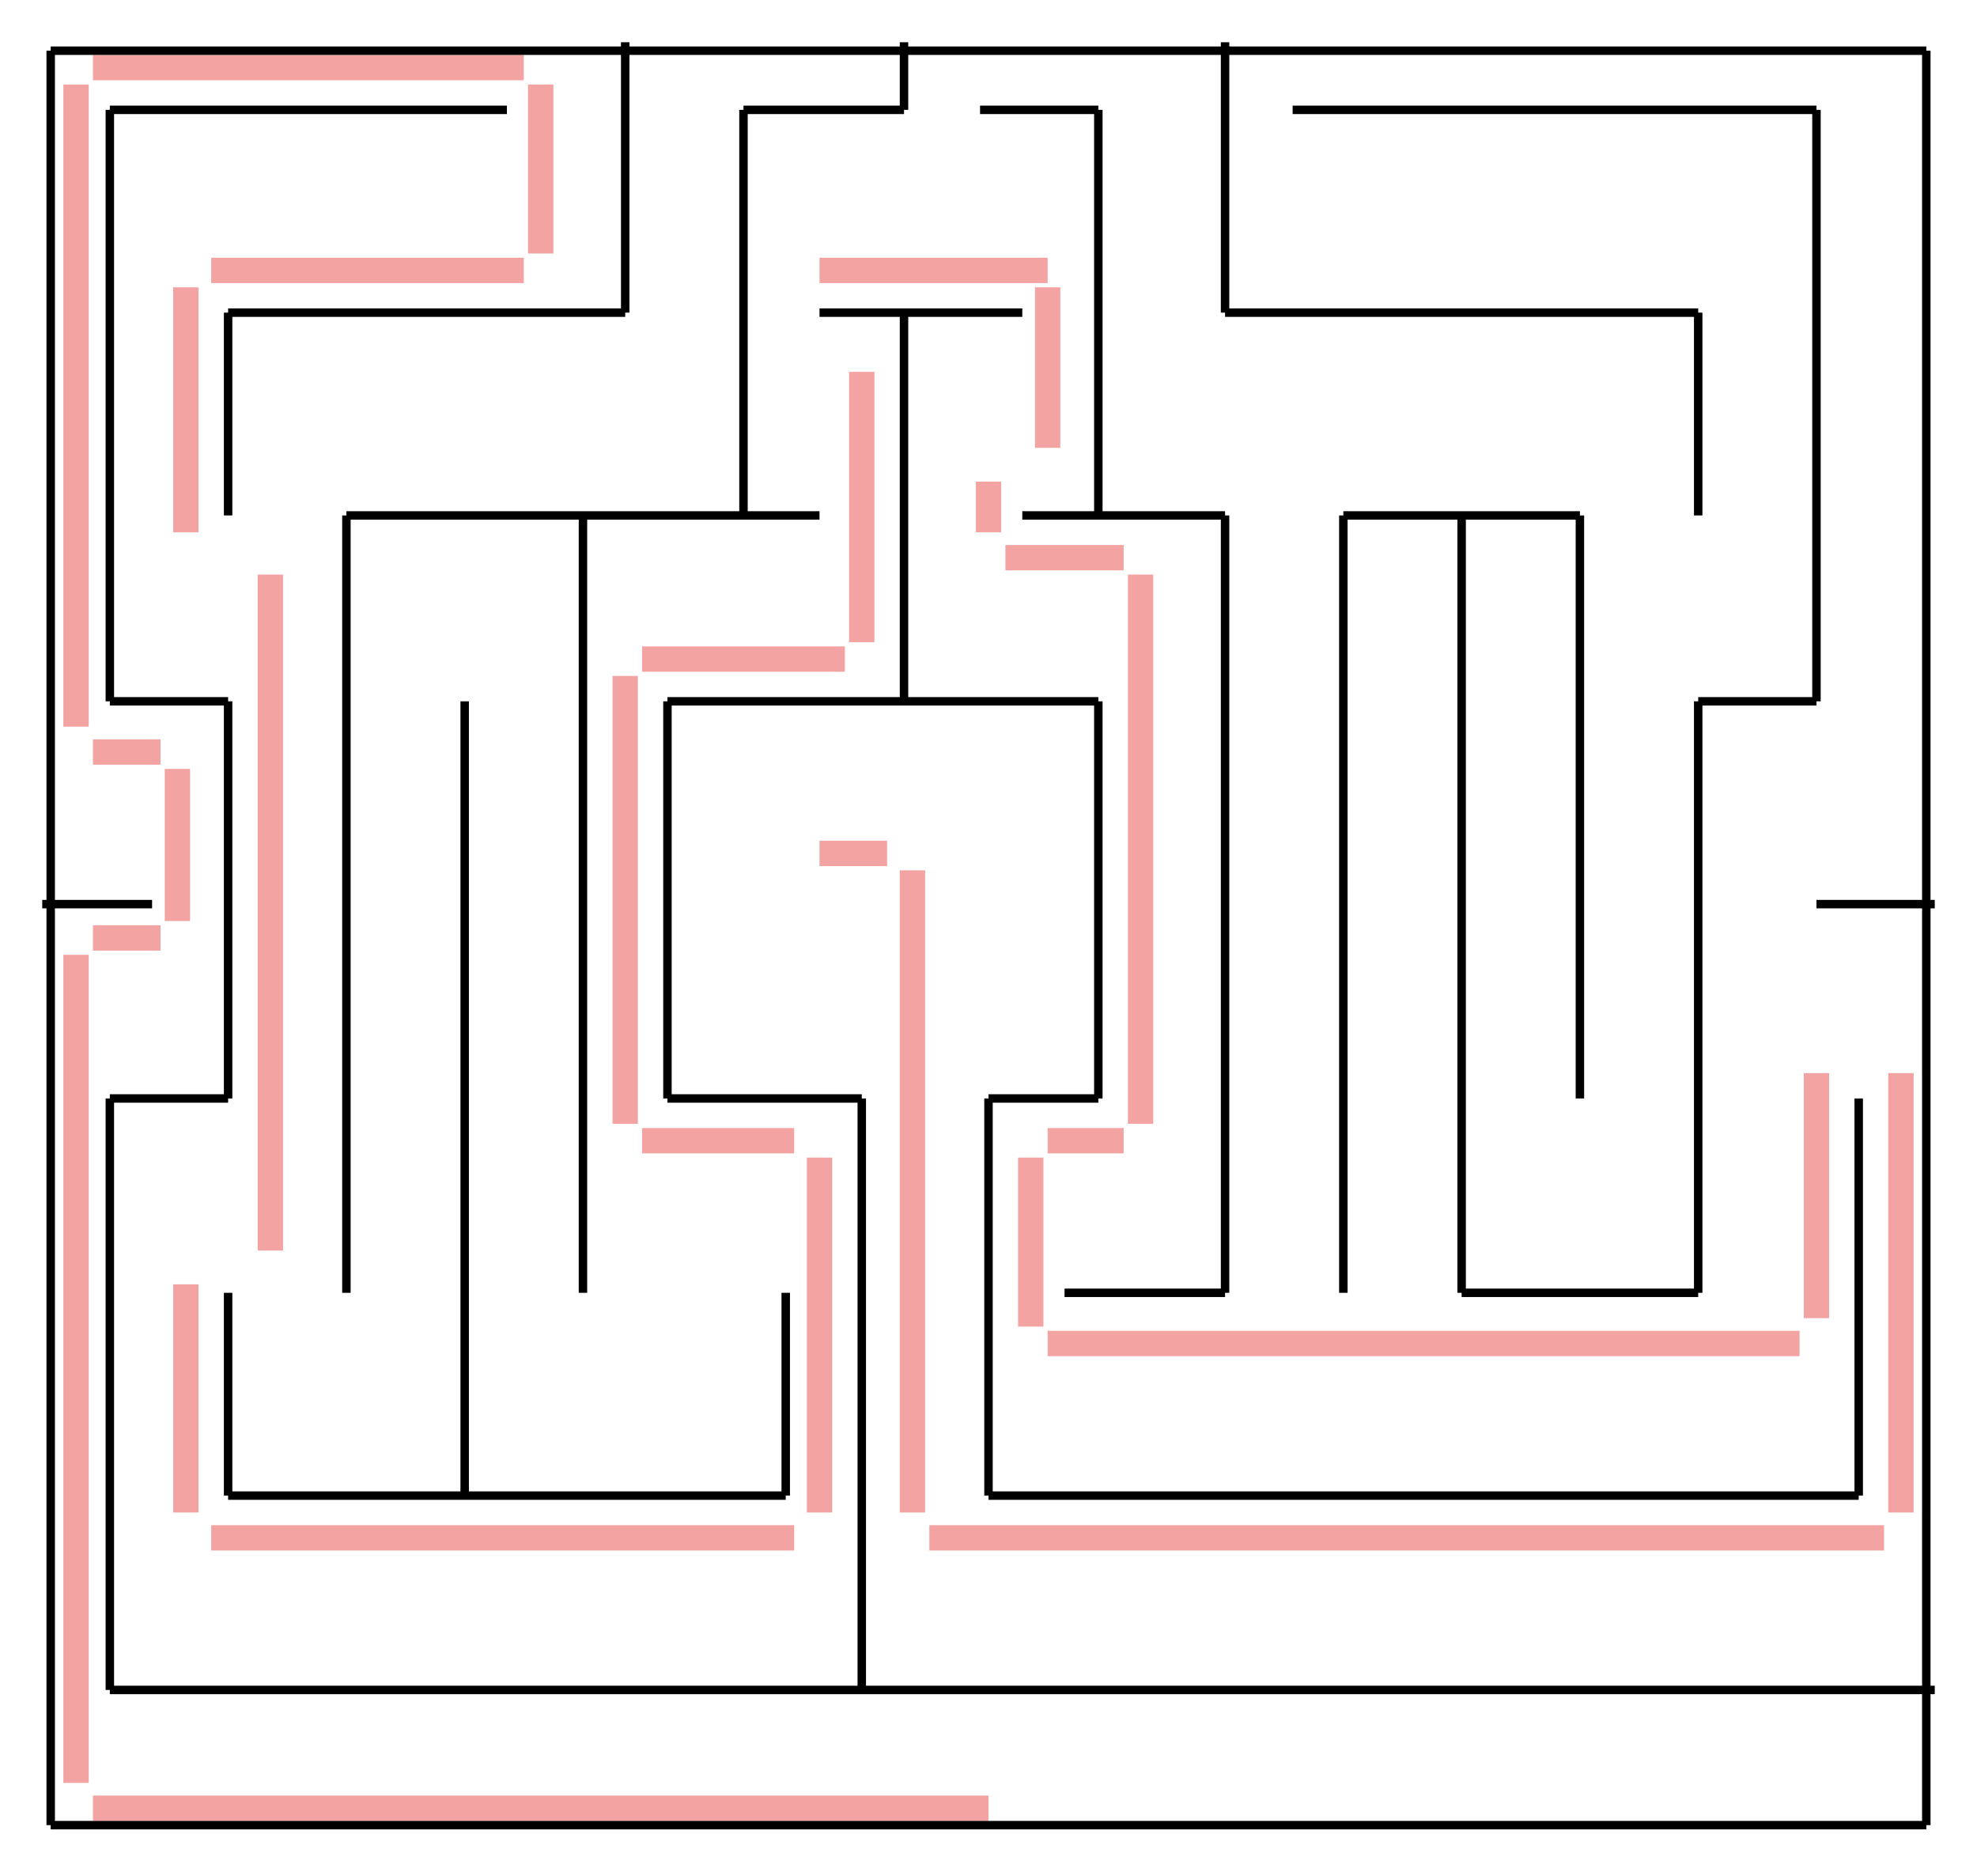
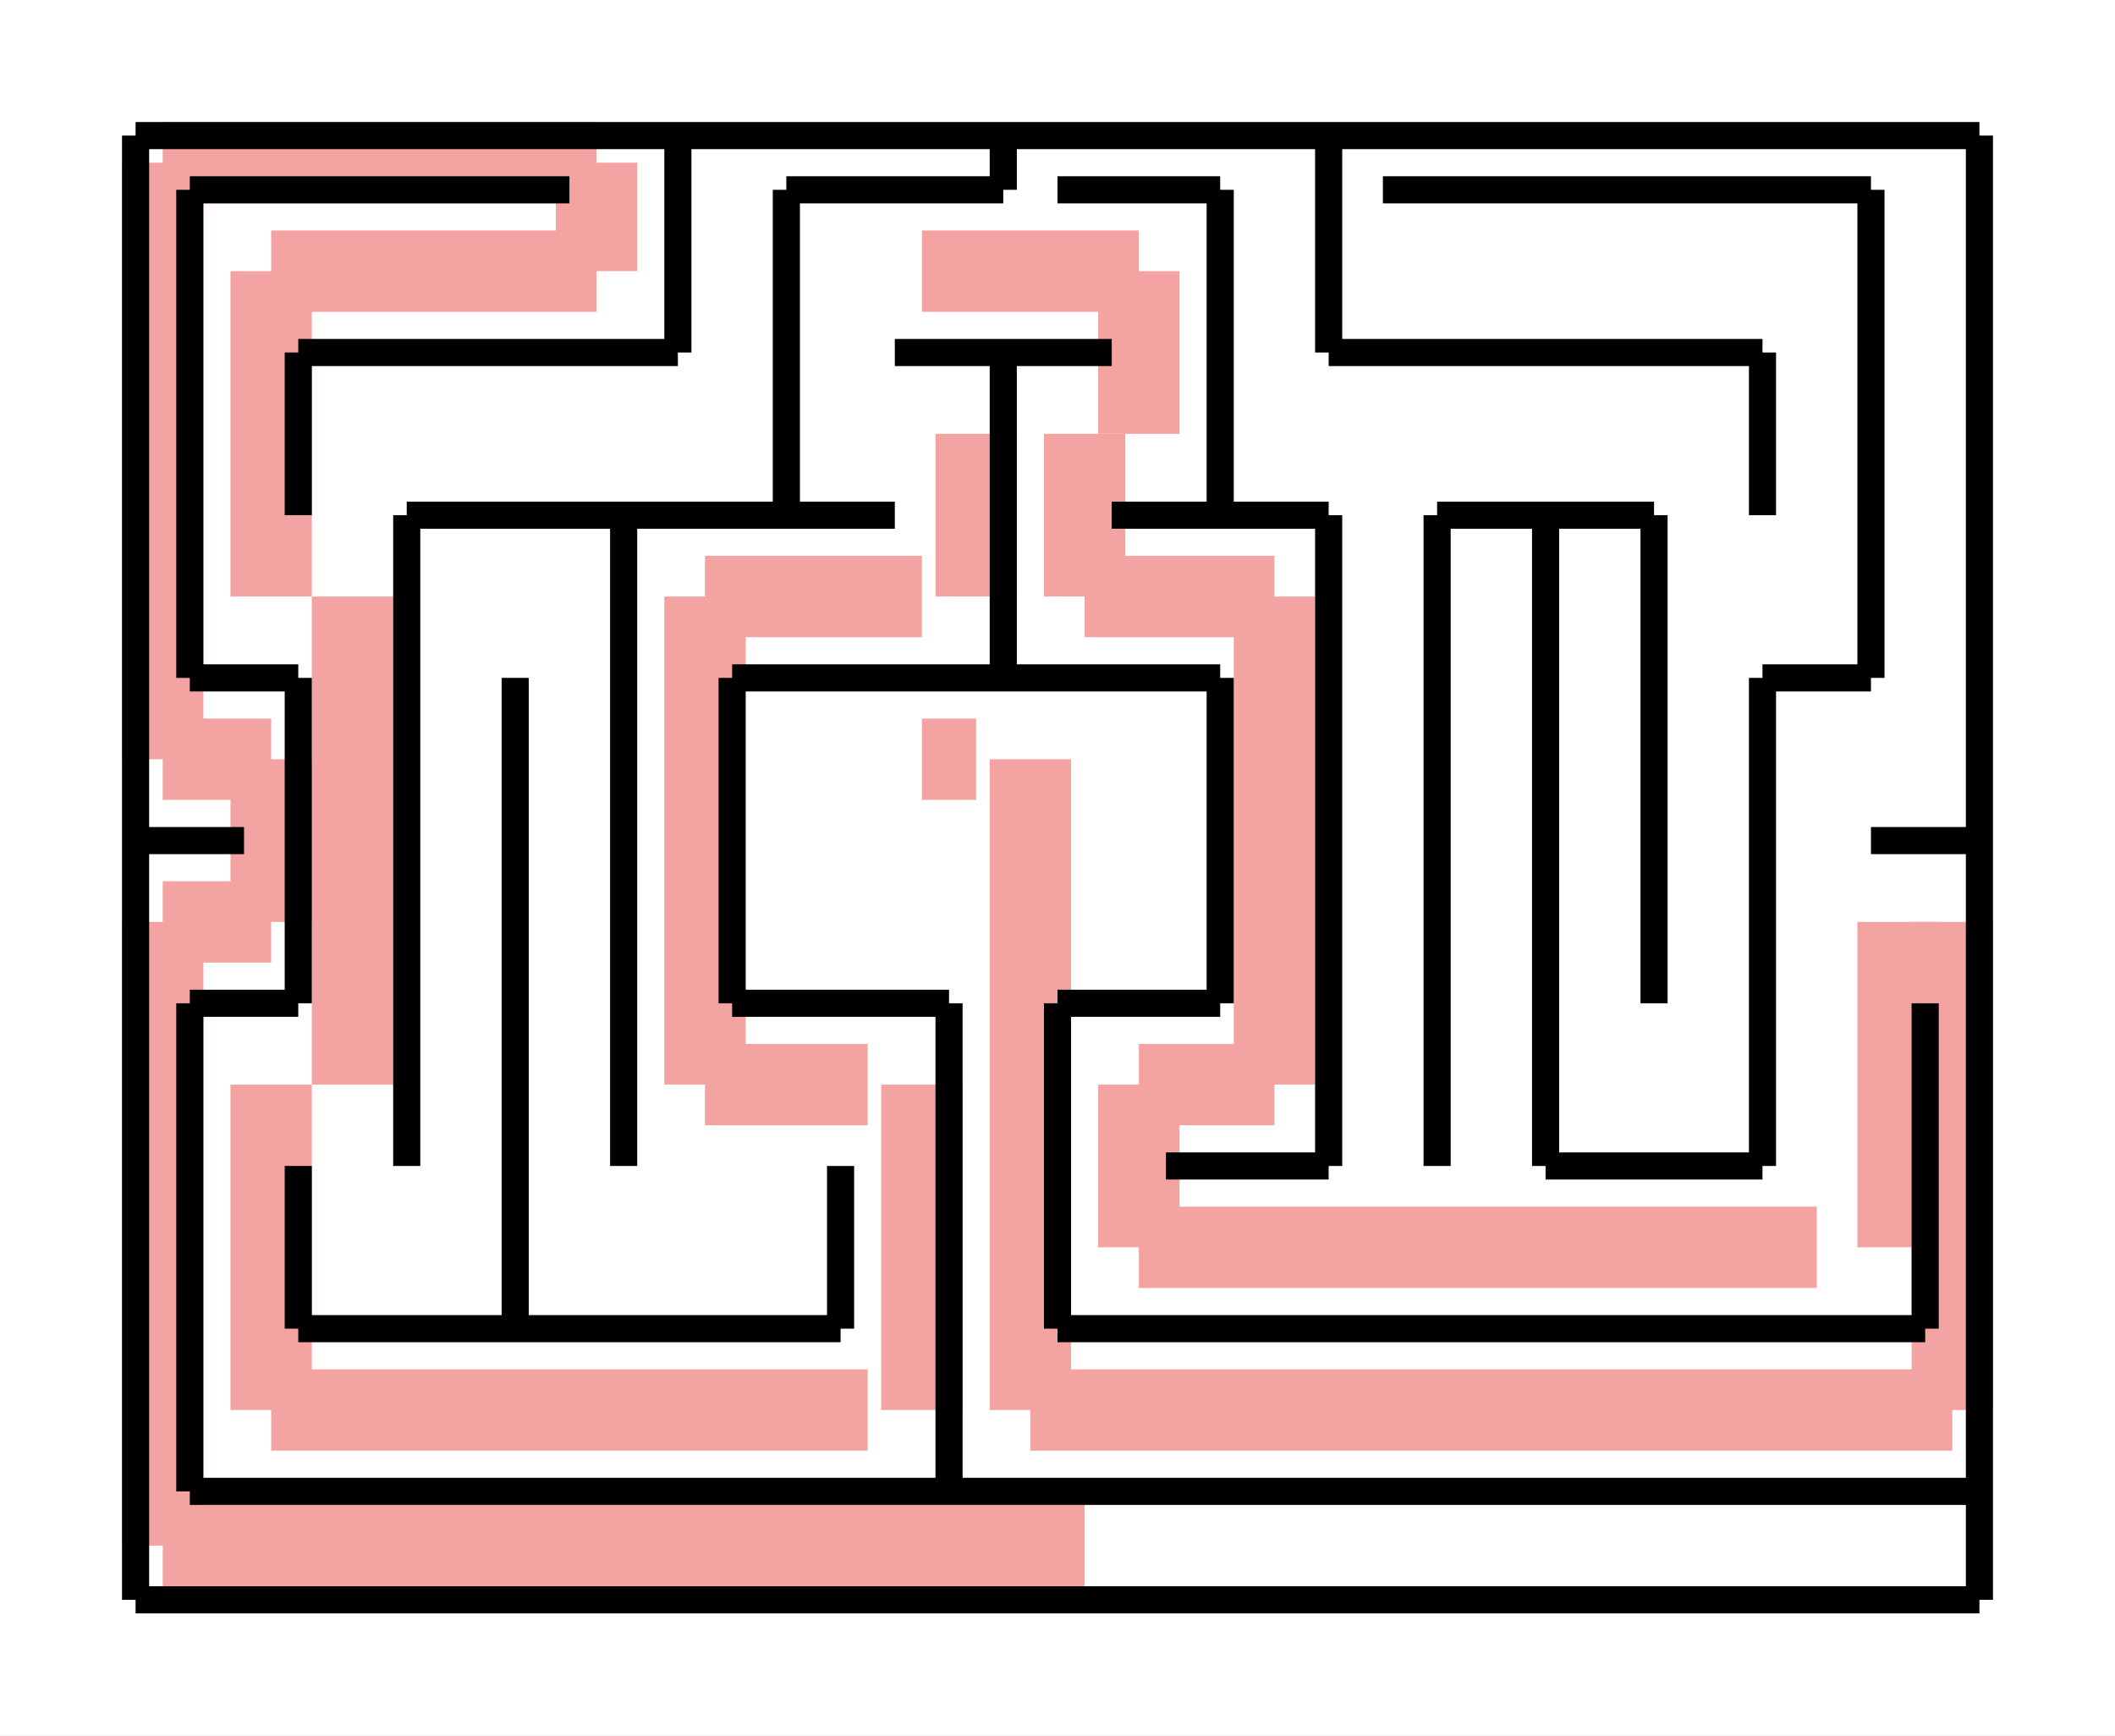
- <svg xmlns="http://www.w3.org/2000/svg" width="468.0" height="444.0">
+ <svg xmlns="http://www.w3.org/2000/svg" width="156.0" height="128.0">
  <rect width="100%" height="100%" fill="white" />
-   <line x1="22.0" y1="428.0" x2="234.0" y2="428.0" stroke="#f4a3a3" stroke-width="6" />
-   <line x1="50.0" y1="364.0" x2="188.0" y2="364.0" stroke="#f4a3a3" stroke-width="6" />
-   <line x1="220.0" y1="364.0" x2="446.0" y2="364.0" stroke="#f4a3a3" stroke-width="6" />
-   <line x1="248.0" y1="318.0" x2="426.0" y2="318.0" stroke="#f4a3a3" stroke-width="6" />
-   <line x1="152.0" y1="270.0" x2="188.0" y2="270.0" stroke="#f4a3a3" stroke-width="6" />
-   <line x1="248.0" y1="270.0" x2="266.0" y2="270.0" stroke="#f4a3a3" stroke-width="6" />
-   <line x1="22.0" y1="222.0" x2="38.0" y2="222.0" stroke="#f4a3a3" stroke-width="6" />
-   <line x1="194.0" y1="202.0" x2="210.0" y2="202.0" stroke="#f4a3a3" stroke-width="6" />
-   <line x1="22.0" y1="178.0" x2="38.0" y2="178.0" stroke="#f4a3a3" stroke-width="6" />
-   <line x1="152.0" y1="156.0" x2="200.0" y2="156.0" stroke="#f4a3a3" stroke-width="6" />
-   <line x1="238.0" y1="132.0" x2="266.0" y2="132.0" stroke="#f4a3a3" stroke-width="6" />
-   <line x1="50.0" y1="64.0" x2="124.0" y2="64.0" stroke="#f4a3a3" stroke-width="6" />
-   <line x1="194.0" y1="64.0" x2="248.0" y2="64.0" stroke="#f4a3a3" stroke-width="6" />
-   <line x1="22.0" y1="16.0" x2="124.0" y2="16.0" stroke="#f4a3a3" stroke-width="6" />
-   <line x1="18.0" y1="422.0" x2="18.0" y2="226.0" stroke="#f4a3a3" stroke-width="6" />
-   <line x1="18.0" y1="172.0" x2="18.0" y2="20.0" stroke="#f4a3a3" stroke-width="6" />
-   <line x1="42.0" y1="218.0" x2="42.0" y2="182.0" stroke="#f4a3a3" stroke-width="6" />
-   <line x1="44.0" y1="358.0" x2="44.0" y2="304.0" stroke="#f4a3a3" stroke-width="6" />
-   <line x1="44.0" y1="126.0" x2="44.0" y2="68.0" stroke="#f4a3a3" stroke-width="6" />
-   <line x1="64.0" y1="296.0" x2="64.0" y2="136.0" stroke="#f4a3a3" stroke-width="6" />
-   <line x1="128.0" y1="60.0" x2="128.0" y2="20.0" stroke="#f4a3a3" stroke-width="6" />
-   <line x1="148.0" y1="266.0" x2="148.0" y2="160.0" stroke="#f4a3a3" stroke-width="6" />
-   <line x1="194.0" y1="358.0" x2="194.0" y2="274.0" stroke="#f4a3a3" stroke-width="6" />
-   <line x1="204.0" y1="152.0" x2="204.0" y2="88.0" stroke="#f4a3a3" stroke-width="6" />
-   <line x1="216.0" y1="358.0" x2="216.0" y2="206.0" stroke="#f4a3a3" stroke-width="6" />
-   <line x1="234.0" y1="126.0" x2="234.0" y2="114.0" stroke="#f4a3a3" stroke-width="6" />
-   <line x1="244.0" y1="314.0" x2="244.0" y2="274.0" stroke="#f4a3a3" stroke-width="6" />
-   <line x1="248.0" y1="106.0" x2="248.0" y2="68.0" stroke="#f4a3a3" stroke-width="6" />
-   <line x1="270.0" y1="266.0" x2="270.0" y2="136.0" stroke="#f4a3a3" stroke-width="6" />
-   <line x1="430.0" y1="312.0" x2="430.0" y2="254.0" stroke="#f4a3a3" stroke-width="6" />
-   <line x1="450.0" y1="358.0" x2="450.0" y2="254.0" stroke="#f4a3a3" stroke-width="6" />
-   <line x1="12.0" y1="432.0" x2="456.0" y2="432.0" stroke="black" stroke-width="2" />
-   <line x1="26.0" y1="400.0" x2="458.0" y2="400.0" stroke="black" stroke-width="2" />
-   <line x1="54.0" y1="354.0" x2="186.0" y2="354.0" stroke="black" stroke-width="2" />
-   <line x1="234.0" y1="354.0" x2="440.0" y2="354.0" stroke="black" stroke-width="2" />
-   <line x1="252.0" y1="306.0" x2="290.0" y2="306.0" stroke="black" stroke-width="2" />
-   <line x1="346.0" y1="306.0" x2="402.0" y2="306.0" stroke="black" stroke-width="2" />
-   <line x1="26.0" y1="260.0" x2="54.0" y2="260.0" stroke="black" stroke-width="2" />
-   <line x1="158.0" y1="260.0" x2="204.0" y2="260.0" stroke="black" stroke-width="2" />
-   <line x1="234.0" y1="260.0" x2="260.0" y2="260.0" stroke="black" stroke-width="2" />
-   <line x1="10.0" y1="214.0" x2="36.0" y2="214.0" stroke="black" stroke-width="2" />
-   <line x1="430.0" y1="214.0" x2="458.0" y2="214.0" stroke="black" stroke-width="2" />
-   <line x1="26.0" y1="166.0" x2="54.0" y2="166.0" stroke="black" stroke-width="2" />
-   <line x1="158.0" y1="166.0" x2="260.0" y2="166.0" stroke="black" stroke-width="2" />
-   <line x1="402.0" y1="166.0" x2="430.0" y2="166.0" stroke="black" stroke-width="2" />
-   <line x1="82.0" y1="122.0" x2="194.0" y2="122.0" stroke="black" stroke-width="2" />
-   <line x1="242.0" y1="122.0" x2="290.0" y2="122.0" stroke="black" stroke-width="2" />
-   <line x1="318.0" y1="122.0" x2="374.0" y2="122.0" stroke="black" stroke-width="2" />
-   <line x1="54.0" y1="74.0" x2="148.0" y2="74.0" stroke="black" stroke-width="2" />
-   <line x1="194.0" y1="74.0" x2="242.0" y2="74.0" stroke="black" stroke-width="2" />
-   <line x1="290.0" y1="74.0" x2="402.0" y2="74.0" stroke="black" stroke-width="2" />
-   <line x1="26.0" y1="26.0" x2="120.0" y2="26.0" stroke="black" stroke-width="2" />
-   <line x1="176.0" y1="26.0" x2="214.0" y2="26.0" stroke="black" stroke-width="2" />
-   <line x1="232.0" y1="26.0" x2="260.0" y2="26.0" stroke="black" stroke-width="2" />
-   <line x1="306.0" y1="26.0" x2="430.0" y2="26.0" stroke="black" stroke-width="2" />
-   <line x1="12.0" y1="12.0" x2="456.0" y2="12.0" stroke="black" stroke-width="2" />
-   <line x1="12.0" y1="432.0" x2="12.0" y2="12.0" stroke="black" stroke-width="2" />
-   <line x1="26.0" y1="400.0" x2="26.0" y2="260.0" stroke="black" stroke-width="2" />
-   <line x1="26.0" y1="166.0" x2="26.0" y2="26.0" stroke="black" stroke-width="2" />
-   <line x1="54.0" y1="354.0" x2="54.0" y2="306.0" stroke="black" stroke-width="2" />
-   <line x1="54.0" y1="260.0" x2="54.0" y2="166.0" stroke="black" stroke-width="2" />
-   <line x1="54.0" y1="122.0" x2="54.0" y2="74.0" stroke="black" stroke-width="2" />
-   <line x1="82.0" y1="306.0" x2="82.0" y2="122.0" stroke="black" stroke-width="2" />
-   <line x1="110.0" y1="354.0" x2="110.0" y2="166.0" stroke="black" stroke-width="2" />
-   <line x1="138.0" y1="306.0" x2="138.0" y2="122.0" stroke="black" stroke-width="2" />
-   <line x1="148.0" y1="74.0" x2="148.0" y2="10.0" stroke="black" stroke-width="2" />
-   <line x1="158.0" y1="260.0" x2="158.0" y2="166.0" stroke="black" stroke-width="2" />
-   <line x1="176.0" y1="122.0" x2="176.0" y2="26.0" stroke="black" stroke-width="2" />
-   <line x1="186.0" y1="354.0" x2="186.0" y2="306.0" stroke="black" stroke-width="2" />
-   <line x1="204.0" y1="400.0" x2="204.0" y2="260.0" stroke="black" stroke-width="2" />
-   <line x1="214.0" y1="166.0" x2="214.0" y2="74.0" stroke="black" stroke-width="2" />
-   <line x1="214.0" y1="26.0" x2="214.0" y2="10.0" stroke="black" stroke-width="2" />
-   <line x1="234.0" y1="354.0" x2="234.0" y2="260.0" stroke="black" stroke-width="2" />
-   <line x1="260.0" y1="260.0" x2="260.0" y2="166.0" stroke="black" stroke-width="2" />
-   <line x1="260.0" y1="122.0" x2="260.0" y2="26.0" stroke="black" stroke-width="2" />
-   <line x1="290.0" y1="306.0" x2="290.0" y2="122.0" stroke="black" stroke-width="2" />
-   <line x1="290.0" y1="74.0" x2="290.0" y2="10.0" stroke="black" stroke-width="2" />
-   <line x1="318.0" y1="306.0" x2="318.0" y2="122.0" stroke="black" stroke-width="2" />
-   <line x1="346.0" y1="306.0" x2="346.0" y2="122.0" stroke="black" stroke-width="2" />
-   <line x1="374.0" y1="260.0" x2="374.0" y2="122.0" stroke="black" stroke-width="2" />
-   <line x1="402.0" y1="306.0" x2="402.0" y2="166.0" stroke="black" stroke-width="2" />
-   <line x1="402.0" y1="122.0" x2="402.0" y2="74.0" stroke="black" stroke-width="2" />
-   <line x1="430.0" y1="166.0" x2="430.0" y2="26.0" stroke="black" stroke-width="2" />
-   <line x1="440.0" y1="354.0" x2="440.0" y2="260.0" stroke="black" stroke-width="2" />
-   <line x1="456.0" y1="432.0" x2="456.0" y2="12.0" stroke="black" stroke-width="2" />
+   <line x1="12.0" y1="114.0" x2="80.0" y2="114.0" stroke="#f4a3a3" stroke-width="6" />
+   <line x1="20.0" y1="104.0" x2="64.0" y2="104.0" stroke="#f4a3a3" stroke-width="6" />
+   <line x1="76.0" y1="104.0" x2="144.0" y2="104.0" stroke="#f4a3a3" stroke-width="6" />
+   <line x1="84.0" y1="92.0" x2="134.0" y2="92.0" stroke="#f4a3a3" stroke-width="6" />
+   <line x1="52.0" y1="80.0" x2="64.0" y2="80.0" stroke="#f4a3a3" stroke-width="6" />
+   <line x1="84.0" y1="80.0" x2="94.0" y2="80.0" stroke="#f4a3a3" stroke-width="6" />
+   <line x1="12.0" y1="68.0" x2="20.0" y2="68.0" stroke="#f4a3a3" stroke-width="6" />
+   <line x1="12.0" y1="56.0" x2="20.0" y2="56.0" stroke="#f4a3a3" stroke-width="6" />
+   <line x1="68.0" y1="56.0" x2="72.0" y2="56.0" stroke="#f4a3a3" stroke-width="6" />
+   <line x1="52.0" y1="44.0" x2="68.0" y2="44.0" stroke="#f4a3a3" stroke-width="6" />
+   <line x1="80.0" y1="44.0" x2="94.0" y2="44.0" stroke="#f4a3a3" stroke-width="6" />
+   <line x1="20.0" y1="20.0" x2="44.0" y2="20.0" stroke="#f4a3a3" stroke-width="6" />
+   <line x1="68.0" y1="20.0" x2="84.0" y2="20.0" stroke="#f4a3a3" stroke-width="6" />
+   <line x1="12.0" y1="12.0" x2="44.0" y2="12.0" stroke="#f4a3a3" stroke-width="6" />
+   <line x1="12.0" y1="114.0" x2="12.0" y2="68.0" stroke="#f4a3a3" stroke-width="6" />
+   <line x1="12.0" y1="56.0" x2="12.0" y2="12.0" stroke="#f4a3a3" stroke-width="6" />
+   <line x1="20.0" y1="104.0" x2="20.0" y2="80.0" stroke="#f4a3a3" stroke-width="6" />
+   <line x1="20.0" y1="68.0" x2="20.0" y2="56.0" stroke="#f4a3a3" stroke-width="6" />
+   <line x1="20.0" y1="44.0" x2="20.0" y2="20.0" stroke="#f4a3a3" stroke-width="6" />
+   <line x1="26.0" y1="80.0" x2="26.0" y2="44.0" stroke="#f4a3a3" stroke-width="6" />
+   <line x1="44.0" y1="20.0" x2="44.0" y2="12.0" stroke="#f4a3a3" stroke-width="6" />
+   <line x1="52.0" y1="80.0" x2="52.0" y2="44.0" stroke="#f4a3a3" stroke-width="6" />
+   <line x1="68.0" y1="104.0" x2="68.0" y2="80.0" stroke="#f4a3a3" stroke-width="6" />
+   <line x1="72.0" y1="44.0" x2="72.0" y2="32.0" stroke="#f4a3a3" stroke-width="6" />
+   <line x1="76.0" y1="104.0" x2="76.0" y2="56.0" stroke="#f4a3a3" stroke-width="6" />
+   <line x1="80.0" y1="44.0" x2="80.0" y2="32.0" stroke="#f4a3a3" stroke-width="6" />
+   <line x1="84.0" y1="92.0" x2="84.0" y2="80.0" stroke="#f4a3a3" stroke-width="6" />
+   <line x1="84.0" y1="32.0" x2="84.0" y2="20.0" stroke="#f4a3a3" stroke-width="6" />
+   <line x1="94.0" y1="80.0" x2="94.0" y2="44.0" stroke="#f4a3a3" stroke-width="6" />
+   <line x1="140.0" y1="92.0" x2="140.0" y2="68.0" stroke="#f4a3a3" stroke-width="6" />
+   <line x1="144.0" y1="104.0" x2="144.0" y2="68.0" stroke="#f4a3a3" stroke-width="6" />
+   <line x1="10.0" y1="118.0" x2="146.0" y2="118.0" stroke="black" stroke-width="2" />
+   <line x1="14.0" y1="110.0" x2="146.0" y2="110.0" stroke="black" stroke-width="2" />
+   <line x1="22.0" y1="98.0" x2="62.0" y2="98.0" stroke="black" stroke-width="2" />
+   <line x1="78.0" y1="98.0" x2="142.0" y2="98.0" stroke="black" stroke-width="2" />
+   <line x1="86.0" y1="86.0" x2="98.0" y2="86.0" stroke="black" stroke-width="2" />
+   <line x1="114.0" y1="86.0" x2="130.0" y2="86.0" stroke="black" stroke-width="2" />
+   <line x1="14.0" y1="74.0" x2="22.0" y2="74.0" stroke="black" stroke-width="2" />
+   <line x1="54.0" y1="74.0" x2="70.0" y2="74.0" stroke="black" stroke-width="2" />
+   <line x1="78.0" y1="74.0" x2="90.0" y2="74.0" stroke="black" stroke-width="2" />
+   <line x1="10.0" y1="62.0" x2="18.0" y2="62.0" stroke="black" stroke-width="2" />
+   <line x1="138.0" y1="62.0" x2="146.0" y2="62.0" stroke="black" stroke-width="2" />
+   <line x1="14.0" y1="50.0" x2="22.0" y2="50.0" stroke="black" stroke-width="2" />
+   <line x1="54.0" y1="50.0" x2="90.0" y2="50.0" stroke="black" stroke-width="2" />
+   <line x1="130.0" y1="50.0" x2="138.0" y2="50.0" stroke="black" stroke-width="2" />
+   <line x1="30.0" y1="38.0" x2="66.0" y2="38.0" stroke="black" stroke-width="2" />
+   <line x1="82.0" y1="38.0" x2="98.0" y2="38.0" stroke="black" stroke-width="2" />
+   <line x1="106.0" y1="38.0" x2="122.0" y2="38.0" stroke="black" stroke-width="2" />
+   <line x1="22.0" y1="26.0" x2="50.0" y2="26.0" stroke="black" stroke-width="2" />
+   <line x1="66.0" y1="26.0" x2="82.0" y2="26.0" stroke="black" stroke-width="2" />
+   <line x1="98.0" y1="26.0" x2="130.0" y2="26.0" stroke="black" stroke-width="2" />
+   <line x1="14.0" y1="14.0" x2="42.0" y2="14.0" stroke="black" stroke-width="2" />
+   <line x1="58.0" y1="14.0" x2="74.0" y2="14.0" stroke="black" stroke-width="2" />
+   <line x1="78.0" y1="14.0" x2="90.0" y2="14.0" stroke="black" stroke-width="2" />
+   <line x1="102.0" y1="14.0" x2="138.0" y2="14.0" stroke="black" stroke-width="2" />
+   <line x1="10.0" y1="10.0" x2="146.0" y2="10.0" stroke="black" stroke-width="2" />
+   <line x1="10.0" y1="118.0" x2="10.0" y2="10.0" stroke="black" stroke-width="2" />
+   <line x1="14.0" y1="110.0" x2="14.0" y2="74.0" stroke="black" stroke-width="2" />
+   <line x1="14.0" y1="50.0" x2="14.0" y2="14.0" stroke="black" stroke-width="2" />
+   <line x1="22.0" y1="98.0" x2="22.0" y2="86.0" stroke="black" stroke-width="2" />
+   <line x1="22.0" y1="74.0" x2="22.0" y2="50.0" stroke="black" stroke-width="2" />
+   <line x1="22.0" y1="38.0" x2="22.0" y2="26.0" stroke="black" stroke-width="2" />
+   <line x1="30.0" y1="86.0" x2="30.0" y2="38.0" stroke="black" stroke-width="2" />
+   <line x1="38.0" y1="98.0" x2="38.0" y2="50.0" stroke="black" stroke-width="2" />
+   <line x1="46.0" y1="86.0" x2="46.0" y2="38.0" stroke="black" stroke-width="2" />
+   <line x1="50.0" y1="26.0" x2="50.0" y2="10.0" stroke="black" stroke-width="2" />
+   <line x1="54.0" y1="74.0" x2="54.0" y2="50.0" stroke="black" stroke-width="2" />
+   <line x1="58.0" y1="38.0" x2="58.0" y2="14.0" stroke="black" stroke-width="2" />
+   <line x1="62.0" y1="98.0" x2="62.0" y2="86.0" stroke="black" stroke-width="2" />
+   <line x1="70.0" y1="110.0" x2="70.0" y2="74.0" stroke="black" stroke-width="2" />
+   <line x1="74.0" y1="50.0" x2="74.0" y2="26.0" stroke="black" stroke-width="2" />
+   <line x1="74.0" y1="14.0" x2="74.0" y2="10.0" stroke="black" stroke-width="2" />
+   <line x1="78.0" y1="98.0" x2="78.0" y2="74.0" stroke="black" stroke-width="2" />
+   <line x1="90.0" y1="74.0" x2="90.0" y2="50.0" stroke="black" stroke-width="2" />
+   <line x1="90.0" y1="38.0" x2="90.0" y2="14.0" stroke="black" stroke-width="2" />
+   <line x1="98.0" y1="86.0" x2="98.0" y2="38.0" stroke="black" stroke-width="2" />
+   <line x1="98.0" y1="26.0" x2="98.0" y2="10.0" stroke="black" stroke-width="2" />
+   <line x1="106.0" y1="86.0" x2="106.0" y2="38.0" stroke="black" stroke-width="2" />
+   <line x1="114.0" y1="86.0" x2="114.0" y2="38.0" stroke="black" stroke-width="2" />
+   <line x1="122.0" y1="74.0" x2="122.0" y2="38.0" stroke="black" stroke-width="2" />
+   <line x1="130.0" y1="86.0" x2="130.0" y2="50.0" stroke="black" stroke-width="2" />
+   <line x1="130.0" y1="38.0" x2="130.0" y2="26.0" stroke="black" stroke-width="2" />
+   <line x1="138.0" y1="50.0" x2="138.0" y2="14.0" stroke="black" stroke-width="2" />
+   <line x1="142.0" y1="98.0" x2="142.0" y2="74.0" stroke="black" stroke-width="2" />
+   <line x1="146.0" y1="118.0" x2="146.0" y2="10.0" stroke="black" stroke-width="2" />
</svg>
